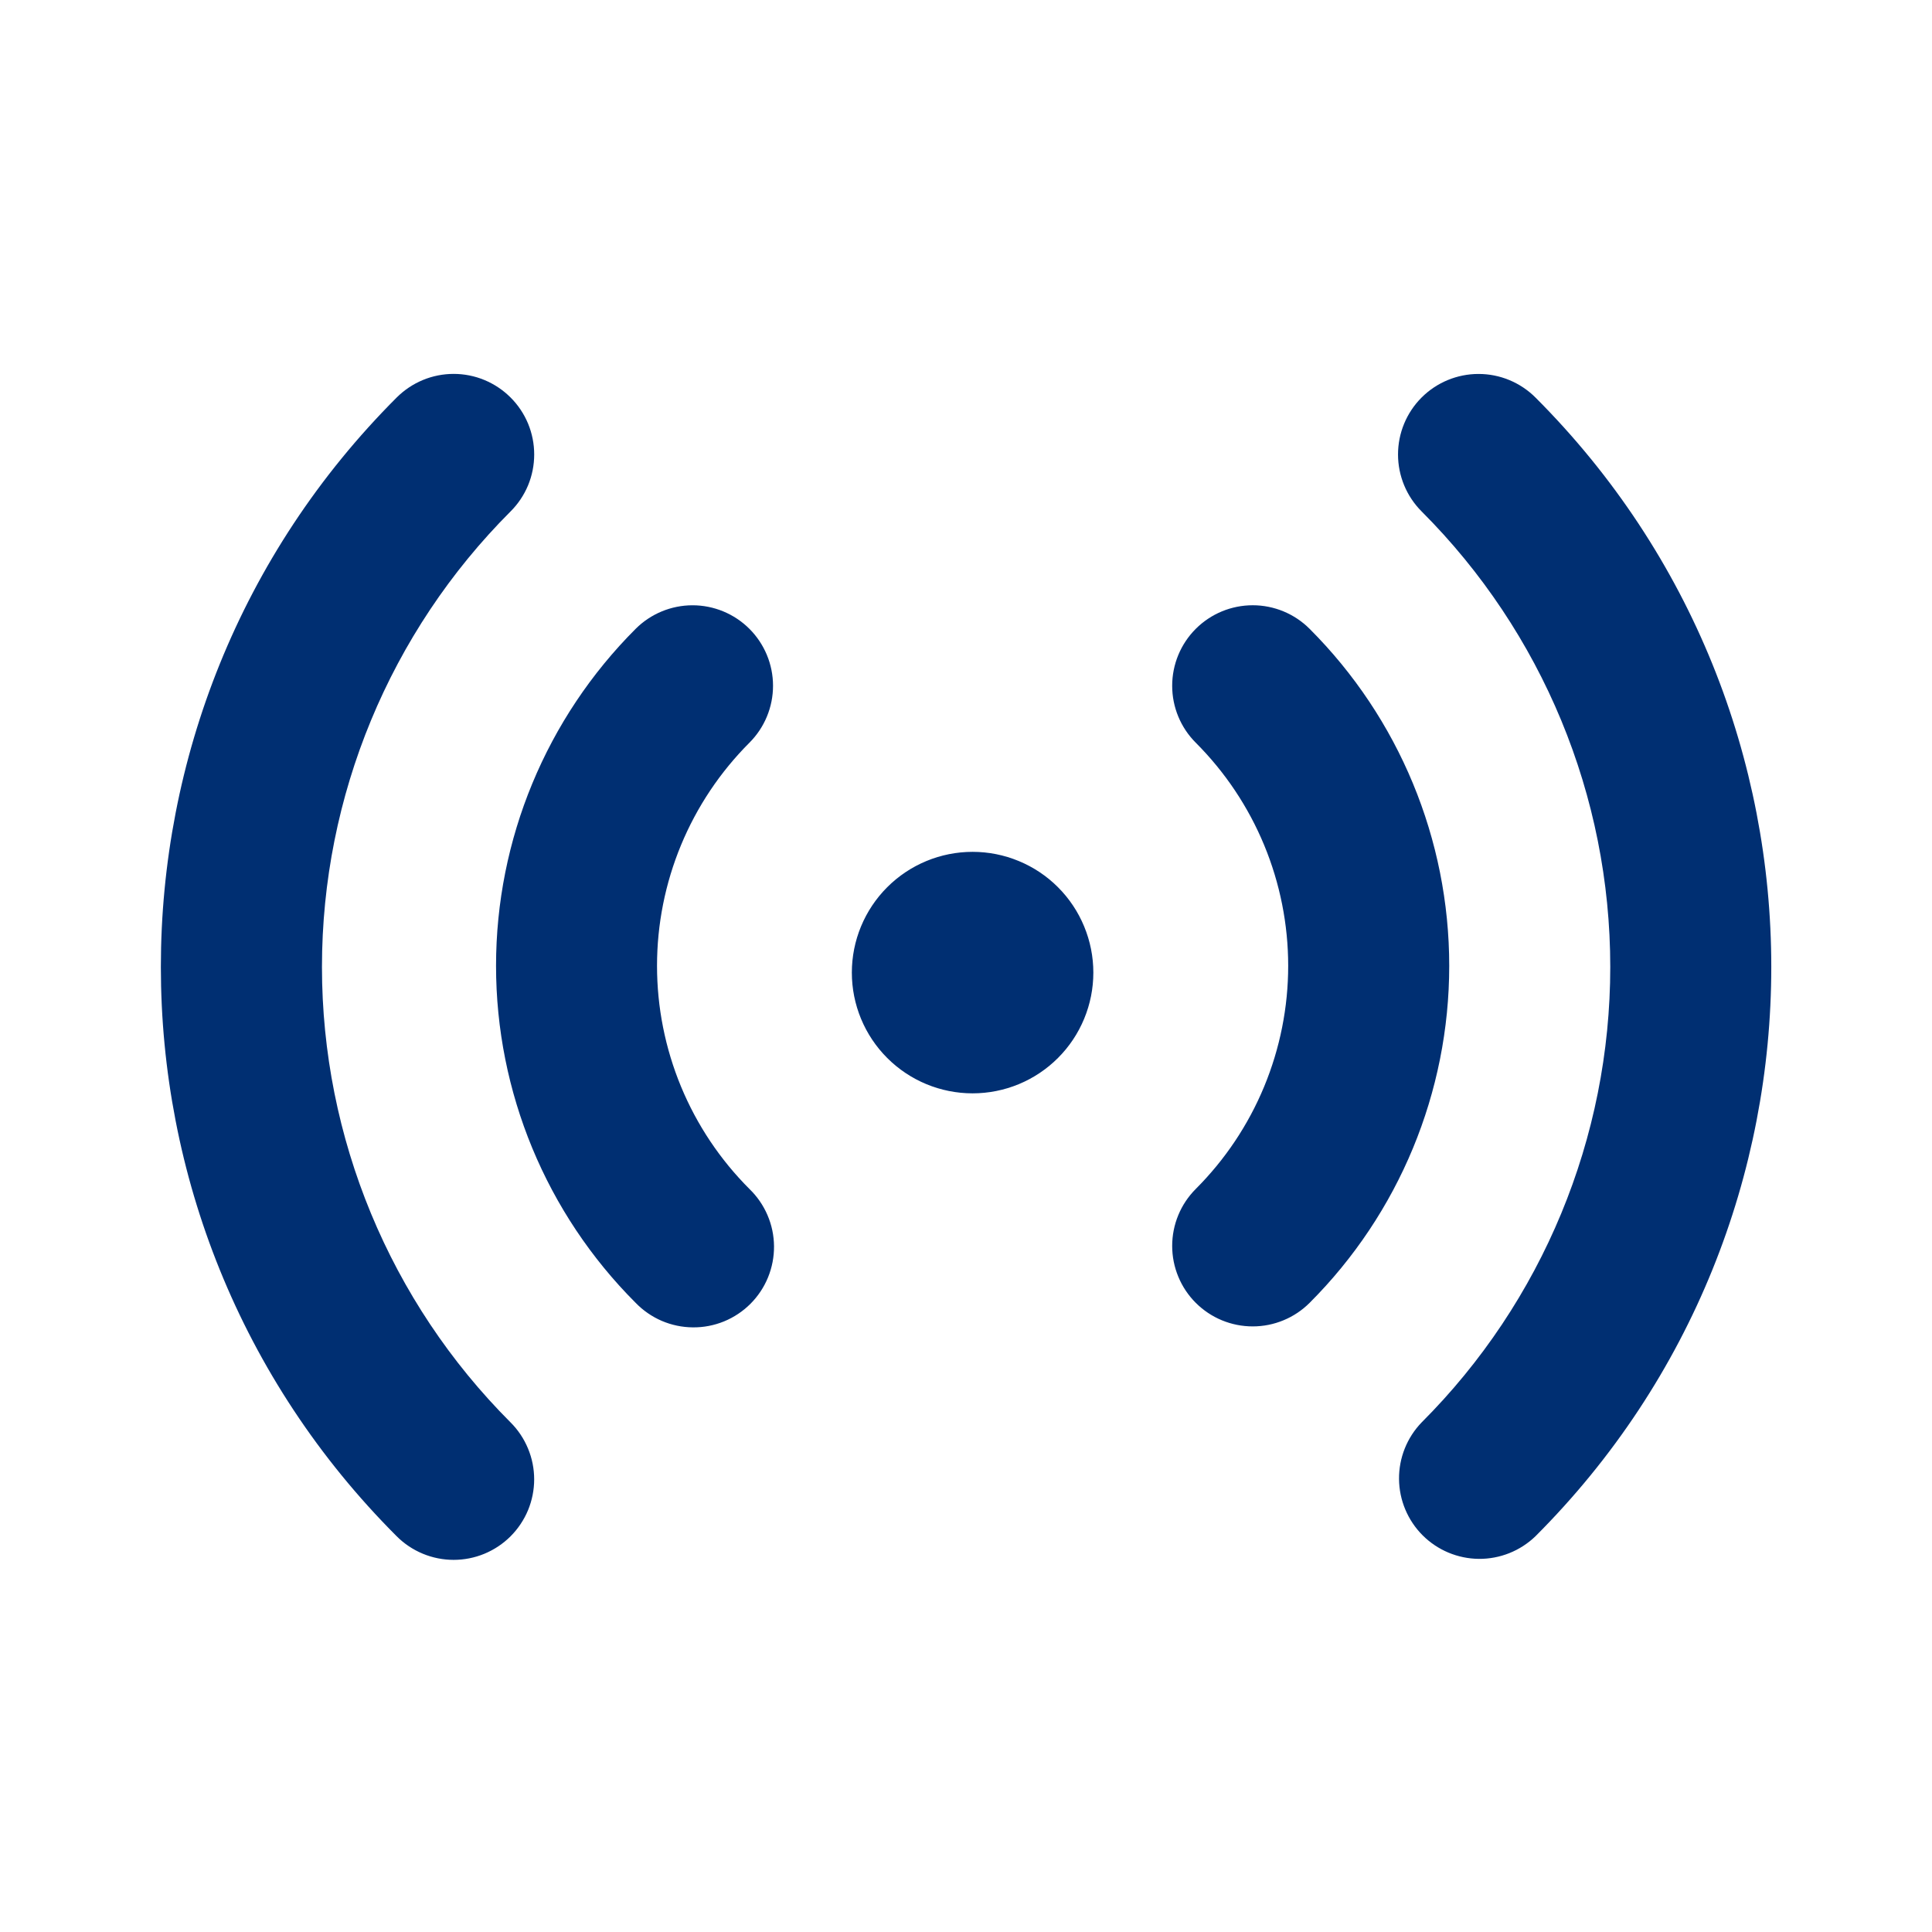
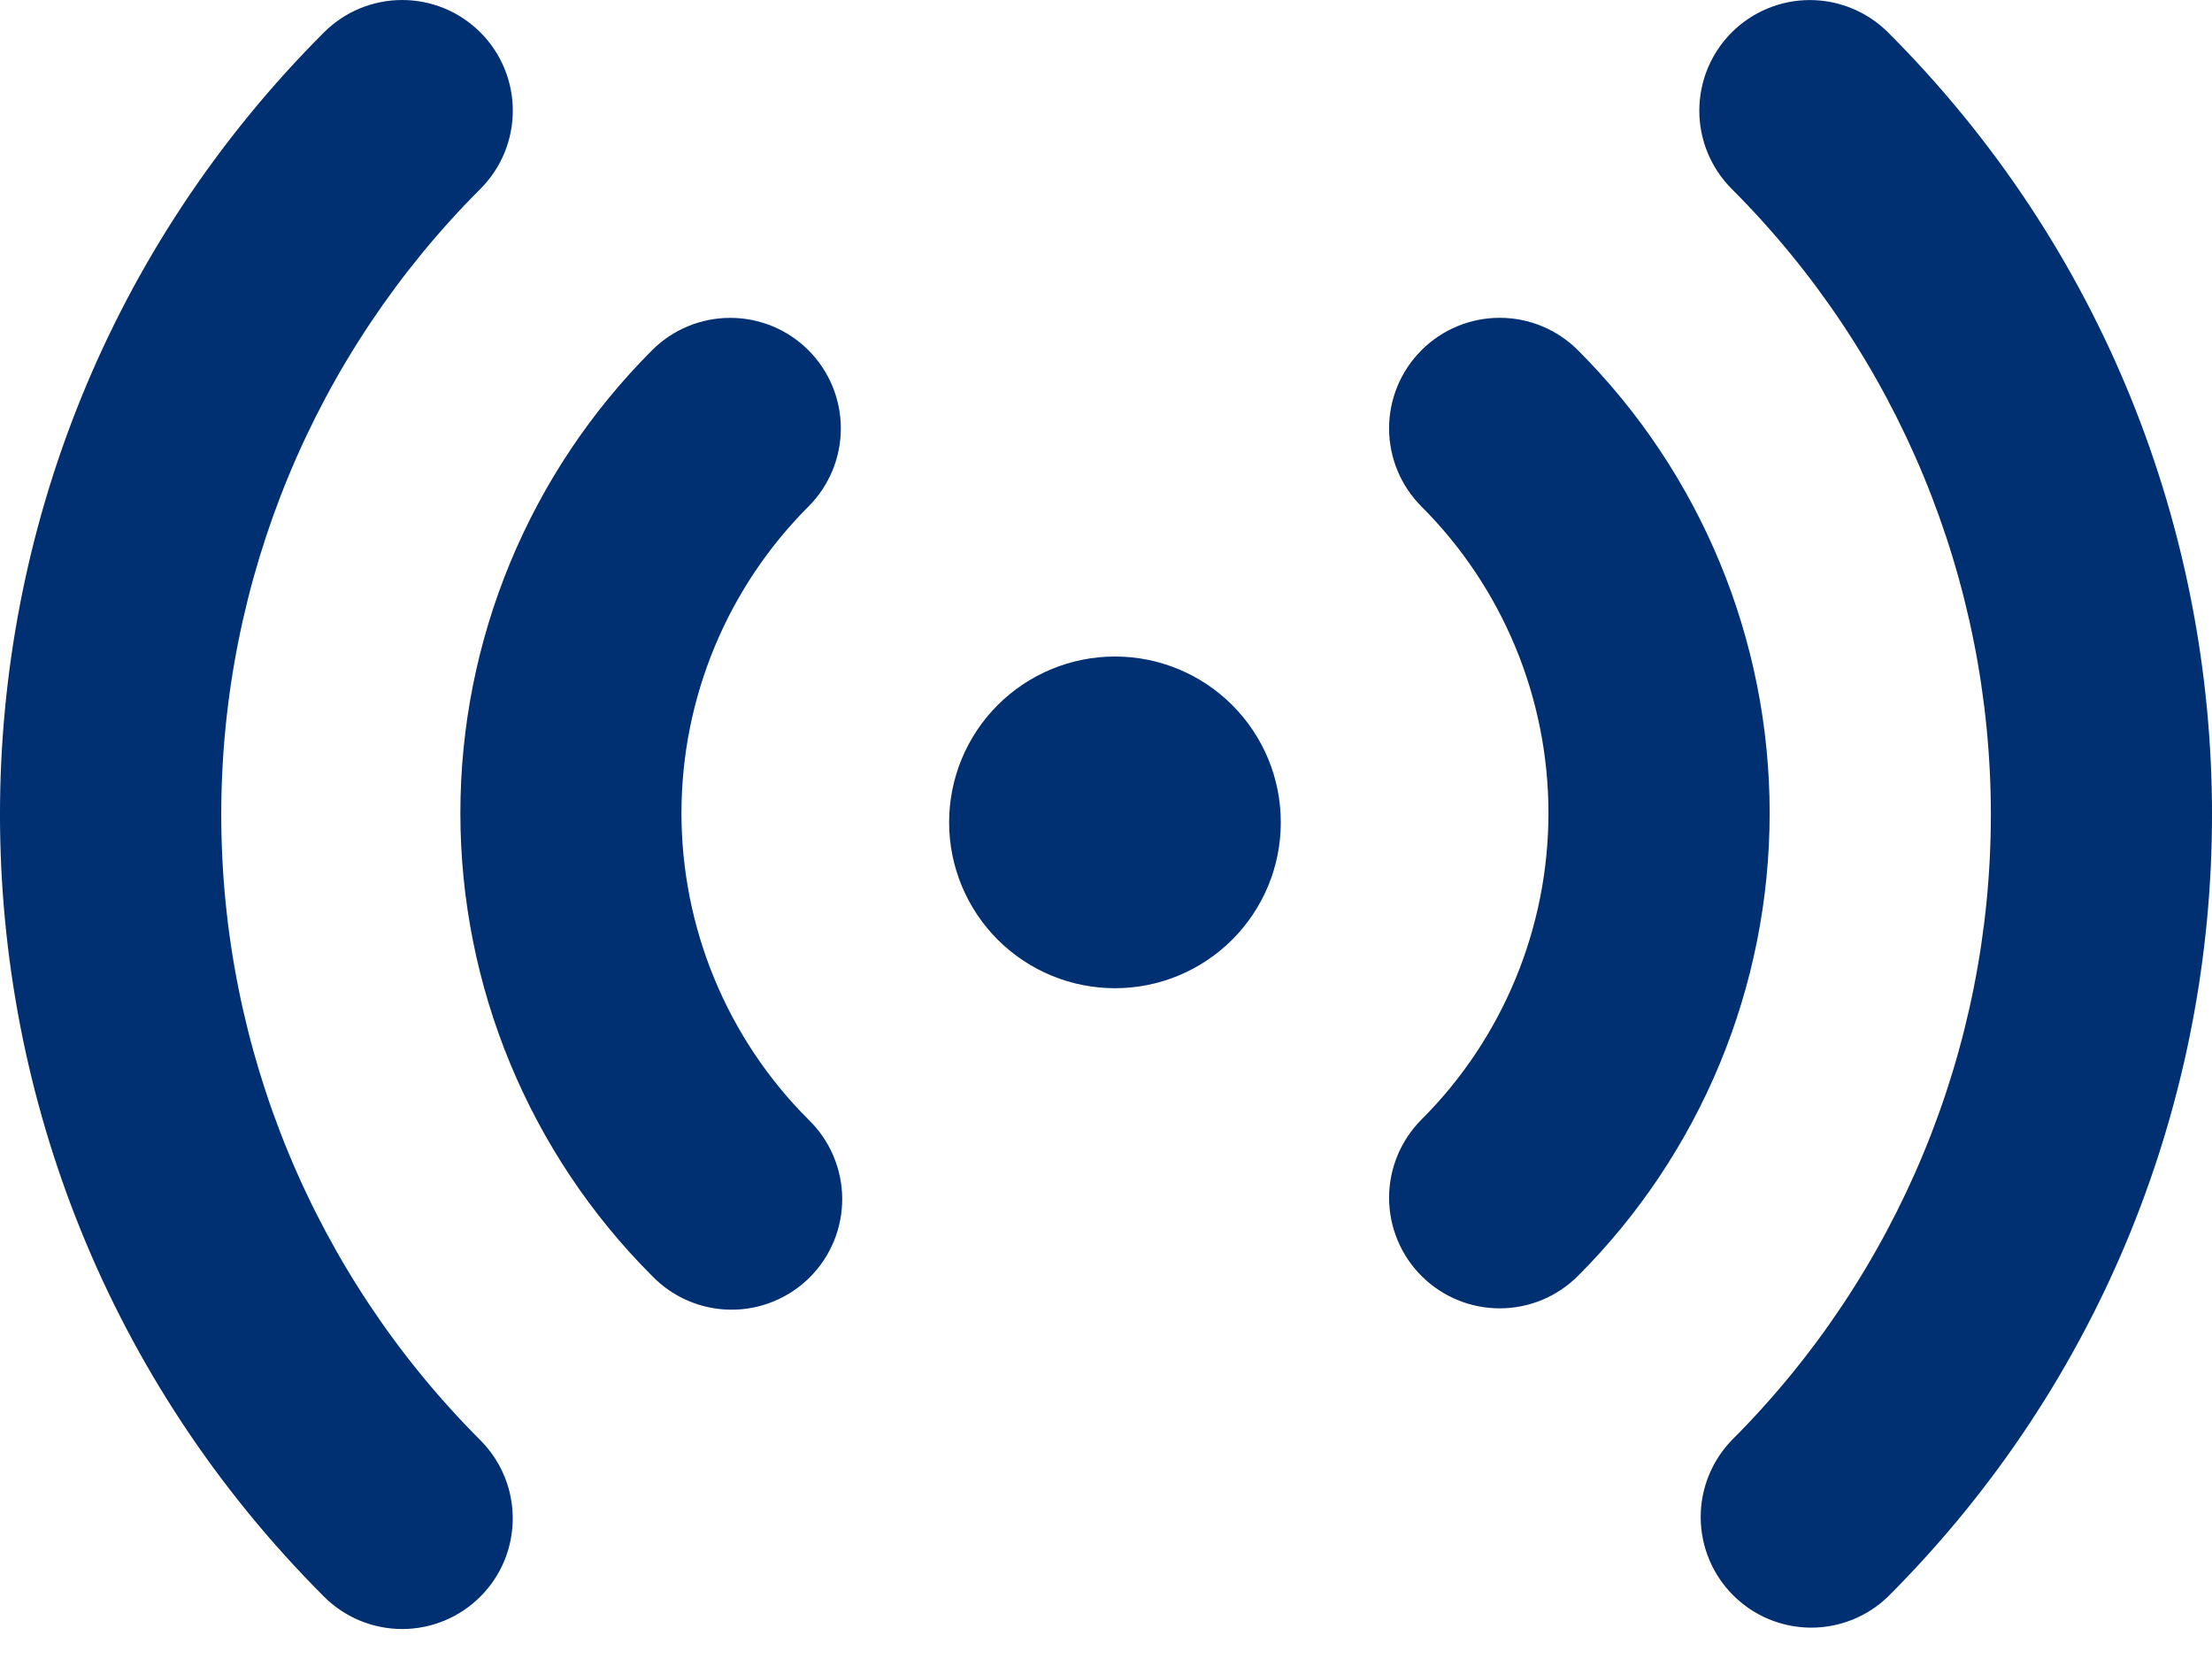
- <svg xmlns="http://www.w3.org/2000/svg" width="68" height="68" viewBox="0 0 68 68" fill="none">
-   <path d="M17.971 13.991C18.235 14.254 18.444 14.567 18.587 14.911C18.729 15.255 18.802 15.623 18.802 15.996C18.802 16.368 18.729 16.737 18.587 17.081C18.444 17.424 18.235 17.737 17.971 18C13.72 22.253 11.332 28.019 11.332 34.033C11.332 40.046 13.72 45.813 17.971 50.065C18.235 50.328 18.443 50.641 18.585 50.985C18.728 51.328 18.801 51.697 18.801 52.069C18.801 52.441 18.727 52.81 18.585 53.154C18.442 53.497 18.233 53.81 17.97 54.073C17.707 54.336 17.394 54.544 17.05 54.687C16.707 54.829 16.338 54.902 15.966 54.902C15.594 54.902 15.225 54.828 14.882 54.686C14.538 54.543 14.225 54.335 13.962 54.071C2.895 43.004 2.895 25.058 13.962 13.991C14.226 13.728 14.538 13.519 14.882 13.376C15.226 13.233 15.595 13.16 15.967 13.16C16.339 13.16 16.708 13.233 17.052 13.376C17.396 13.519 17.708 13.728 17.971 13.991ZM54.043 13.991C65.11 25.061 65.11 43.004 54.043 54.071C53.508 54.587 52.793 54.873 52.05 54.867C51.307 54.86 50.596 54.562 50.071 54.037C49.546 53.511 49.248 52.801 49.241 52.058C49.235 51.315 49.52 50.599 50.036 50.065C54.288 45.813 56.676 40.046 56.676 34.033C56.676 28.019 54.288 22.253 50.036 18C49.505 17.469 49.206 16.748 49.206 15.997C49.205 15.245 49.504 14.524 50.035 13.992C50.566 13.461 51.287 13.162 52.038 13.162C52.79 13.161 53.511 13.46 54.043 13.991ZM26.378 22.134C26.909 22.665 27.208 23.386 27.208 24.137C27.208 24.889 26.909 25.609 26.378 26.14C25.347 27.172 24.528 28.396 23.97 29.744C23.412 31.091 23.125 32.536 23.125 33.994C23.125 35.453 23.412 36.897 23.97 38.245C24.528 39.593 25.347 40.817 26.378 41.848C26.649 42.11 26.864 42.422 27.013 42.768C27.162 43.114 27.24 43.486 27.243 43.862C27.246 44.238 27.174 44.611 27.032 44.959C26.89 45.307 26.679 45.624 26.413 45.89C26.147 46.156 25.831 46.366 25.483 46.509C25.134 46.651 24.761 46.723 24.385 46.719C24.009 46.716 23.637 46.638 23.291 46.49C22.946 46.341 22.633 46.125 22.372 45.855C19.226 42.709 17.459 38.443 17.459 33.994C17.459 29.546 19.226 25.28 22.372 22.134C22.903 21.603 23.624 21.304 24.375 21.304C25.126 21.304 25.847 21.603 26.378 22.134ZM46.095 22.134C49.241 25.28 51.008 29.546 51.008 33.994C51.008 38.443 49.241 42.709 46.095 45.855C45.832 46.118 45.52 46.327 45.176 46.469C44.832 46.612 44.464 46.685 44.092 46.685C43.719 46.685 43.351 46.612 43.007 46.47C42.663 46.328 42.351 46.119 42.087 45.856C41.824 45.593 41.615 45.281 41.473 44.937C41.33 44.593 41.257 44.225 41.257 43.852C41.257 43.48 41.33 43.112 41.472 42.768C41.614 42.424 41.823 42.112 42.086 41.848C43.117 40.817 43.936 39.593 44.494 38.245C45.052 36.897 45.34 35.453 45.34 33.994C45.34 32.536 45.052 31.091 44.494 29.744C43.936 28.396 43.117 27.172 42.086 26.14C41.555 25.609 41.256 24.888 41.257 24.136C41.257 23.385 41.556 22.664 42.087 22.133C42.619 21.601 43.34 21.303 44.092 21.303C44.843 21.303 45.564 21.602 46.095 22.134ZM34.232 29.982C34.79 29.982 35.343 30.092 35.858 30.306C36.374 30.519 36.843 30.832 37.237 31.227C37.632 31.622 37.945 32.09 38.158 32.606C38.372 33.122 38.482 33.674 38.482 34.232C38.482 34.79 38.372 35.343 38.158 35.859C37.945 36.374 37.632 36.843 37.237 37.237C36.843 37.632 36.374 37.945 35.858 38.159C35.343 38.372 34.79 38.482 34.232 38.482C33.105 38.482 32.024 38.035 31.227 37.237C30.43 36.441 29.982 35.359 29.982 34.232C29.982 33.105 30.43 32.024 31.227 31.227C32.024 30.43 33.105 29.982 34.232 29.982Z" fill="#002F72" />
+ <svg xmlns="http://www.w3.org/2000/svg" width="40" height="30" viewBox="0 0 40 30" fill="none">
+   <path d="M8.687 0.586C8.873 0.772 9.02 0.993 9.121 1.235C9.221 1.478 9.273 1.738 9.273 2.001C9.273 2.264 9.221 2.524 9.121 2.767C9.02 3.01 8.873 3.23 8.687 3.416C5.686 6.417 4.001 10.486 4.001 14.73C4.001 18.973 5.686 23.043 8.687 26.044C8.872 26.23 9.02 26.45 9.12 26.693C9.221 26.936 9.272 27.196 9.272 27.458C9.272 27.721 9.22 27.981 9.12 28.224C9.019 28.466 8.872 28.687 8.686 28.872C8.5 29.058 8.28 29.205 8.037 29.306C7.794 29.406 7.534 29.458 7.271 29.458C7.009 29.457 6.749 29.406 6.506 29.305C6.264 29.204 6.043 29.057 5.858 28.871C-1.953 21.061 -1.953 8.396 5.858 0.586C6.043 0.401 6.264 0.253 6.506 0.152C6.749 0.052 7.009 0 7.272 0C7.535 0 7.795 0.052 8.038 0.152C8.281 0.253 8.501 0.401 8.687 0.586ZM34.142 0.586C41.953 8.398 41.953 21.061 34.142 28.871C33.765 29.236 33.26 29.437 32.736 29.433C32.212 29.428 31.71 29.218 31.34 28.847C30.969 28.476 30.759 27.975 30.754 27.451C30.749 26.926 30.951 26.421 31.315 26.044C34.316 23.043 36.001 18.973 36.001 14.73C36.001 10.486 34.316 6.417 31.315 3.416C30.94 3.041 30.729 2.532 30.729 2.002C30.729 1.471 30.939 0.963 31.314 0.587C31.689 0.212 32.198 0.001 32.728 0.001C33.258 0.001 33.767 0.212 34.142 0.586ZM14.619 6.333C14.994 6.708 15.205 7.216 15.205 7.747C15.205 8.277 14.994 8.785 14.619 9.16C13.891 9.888 13.314 10.752 12.92 11.703C12.526 12.654 12.323 13.674 12.323 14.703C12.323 15.732 12.526 16.752 12.92 17.703C13.314 18.654 13.891 19.518 14.619 20.245C14.81 20.43 14.963 20.651 15.067 20.895C15.172 21.139 15.227 21.401 15.23 21.666C15.232 21.932 15.181 22.195 15.081 22.441C14.98 22.687 14.832 22.91 14.644 23.098C14.456 23.285 14.233 23.434 13.987 23.534C13.742 23.635 13.478 23.686 13.213 23.683C12.947 23.681 12.685 23.626 12.441 23.521C12.197 23.416 11.976 23.264 11.792 23.073C9.572 20.853 8.325 17.842 8.325 14.703C8.325 11.564 9.572 8.553 11.792 6.333C12.167 5.958 12.675 5.748 13.206 5.748C13.736 5.748 14.244 5.958 14.619 6.333ZM28.534 6.333C30.754 8.553 32.001 11.564 32.001 14.703C32.001 17.842 30.754 20.853 28.534 23.073C28.348 23.259 28.128 23.406 27.885 23.507C27.643 23.607 27.383 23.659 27.12 23.659C26.857 23.659 26.597 23.608 26.355 23.507C26.112 23.407 25.891 23.259 25.706 23.074C25.52 22.888 25.372 22.668 25.272 22.425C25.171 22.183 25.119 21.922 25.119 21.66C25.119 21.397 25.171 21.137 25.271 20.895C25.372 20.652 25.519 20.431 25.705 20.245C26.433 19.518 27.01 18.654 27.404 17.703C27.798 16.752 28.001 15.732 28.001 14.703C28.001 13.674 27.798 12.654 27.404 11.703C27.01 10.752 26.433 9.888 25.705 9.16C25.33 8.785 25.119 8.276 25.119 7.746C25.119 7.216 25.33 6.707 25.706 6.332C26.081 5.957 26.59 5.747 27.12 5.747C27.65 5.747 28.159 5.958 28.534 6.333ZM20.162 11.872C20.556 11.872 20.946 11.949 21.31 12.1C21.674 12.251 22.004 12.472 22.283 12.75C22.561 13.029 22.782 13.359 22.933 13.723C23.084 14.087 23.161 14.477 23.161 14.871C23.161 15.265 23.084 15.655 22.933 16.019C22.782 16.383 22.561 16.713 22.283 16.992C22.004 17.27 21.674 17.491 21.31 17.642C20.946 17.793 20.556 17.87 20.162 17.87C19.366 17.87 18.604 17.554 18.041 16.992C17.479 16.429 17.163 15.666 17.163 14.871C17.163 14.075 17.479 13.312 18.041 12.75C18.604 12.188 19.366 11.872 20.162 11.872Z" fill="#002F72" />
</svg>
